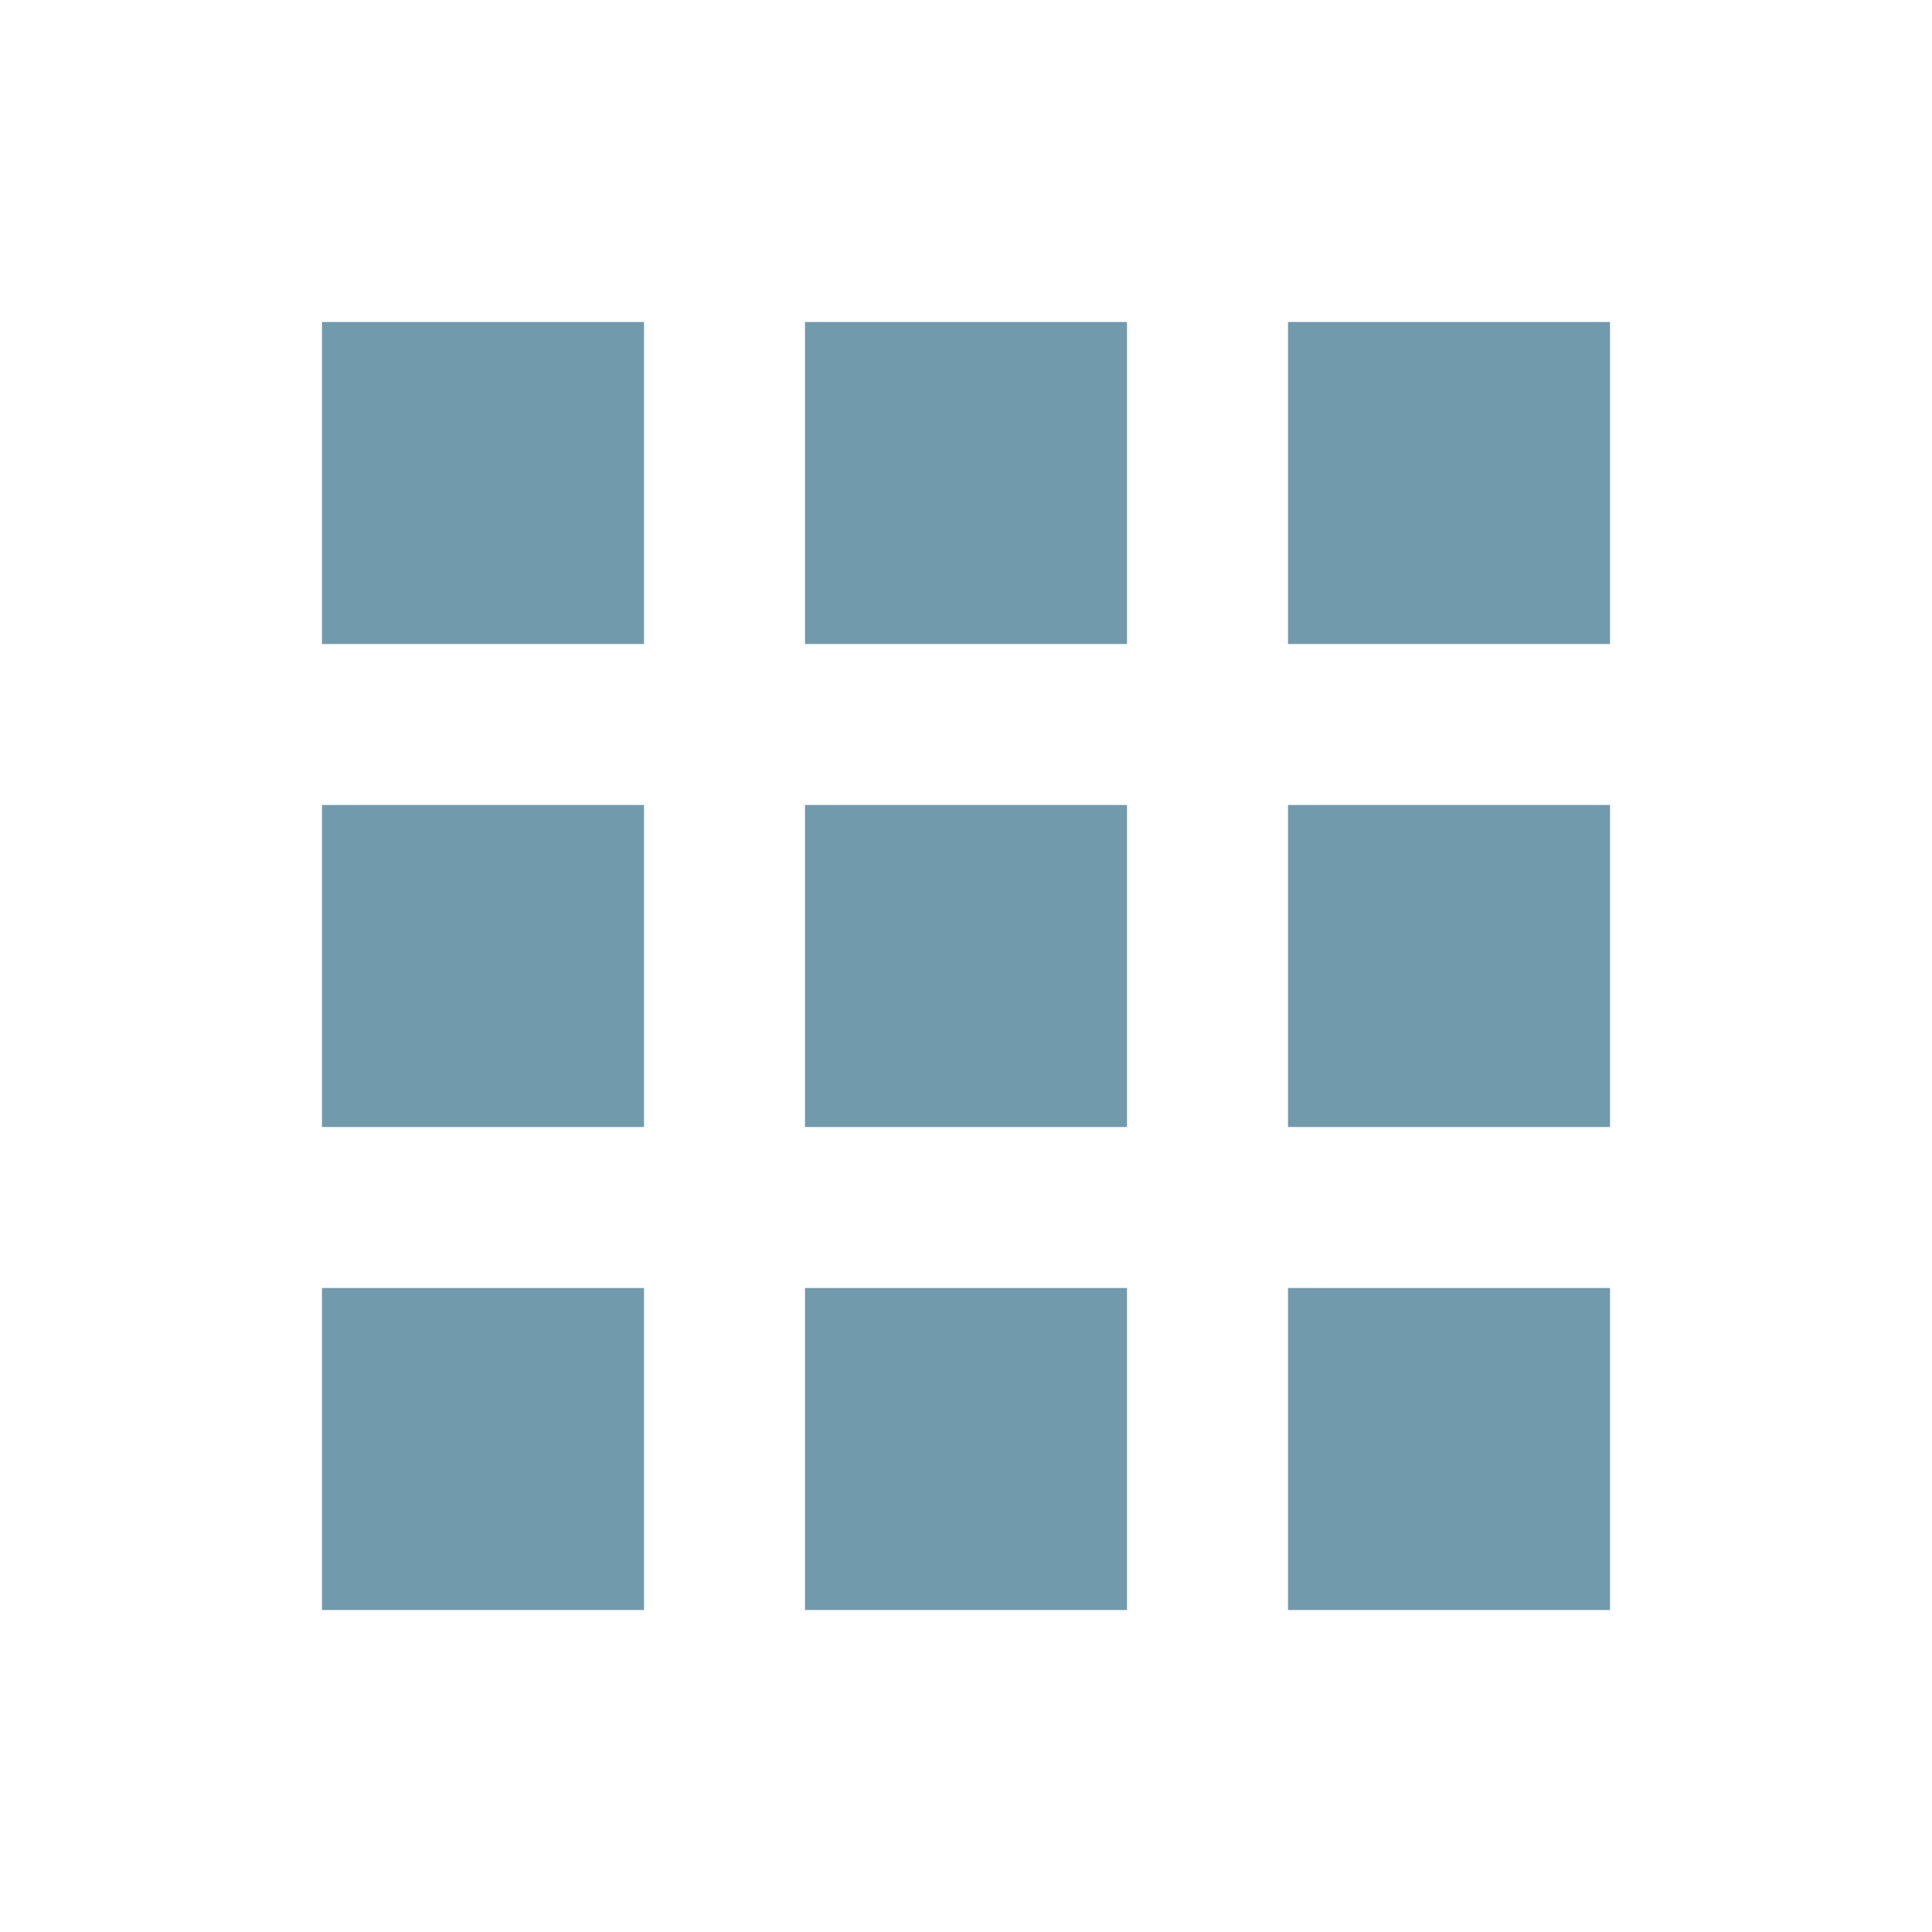
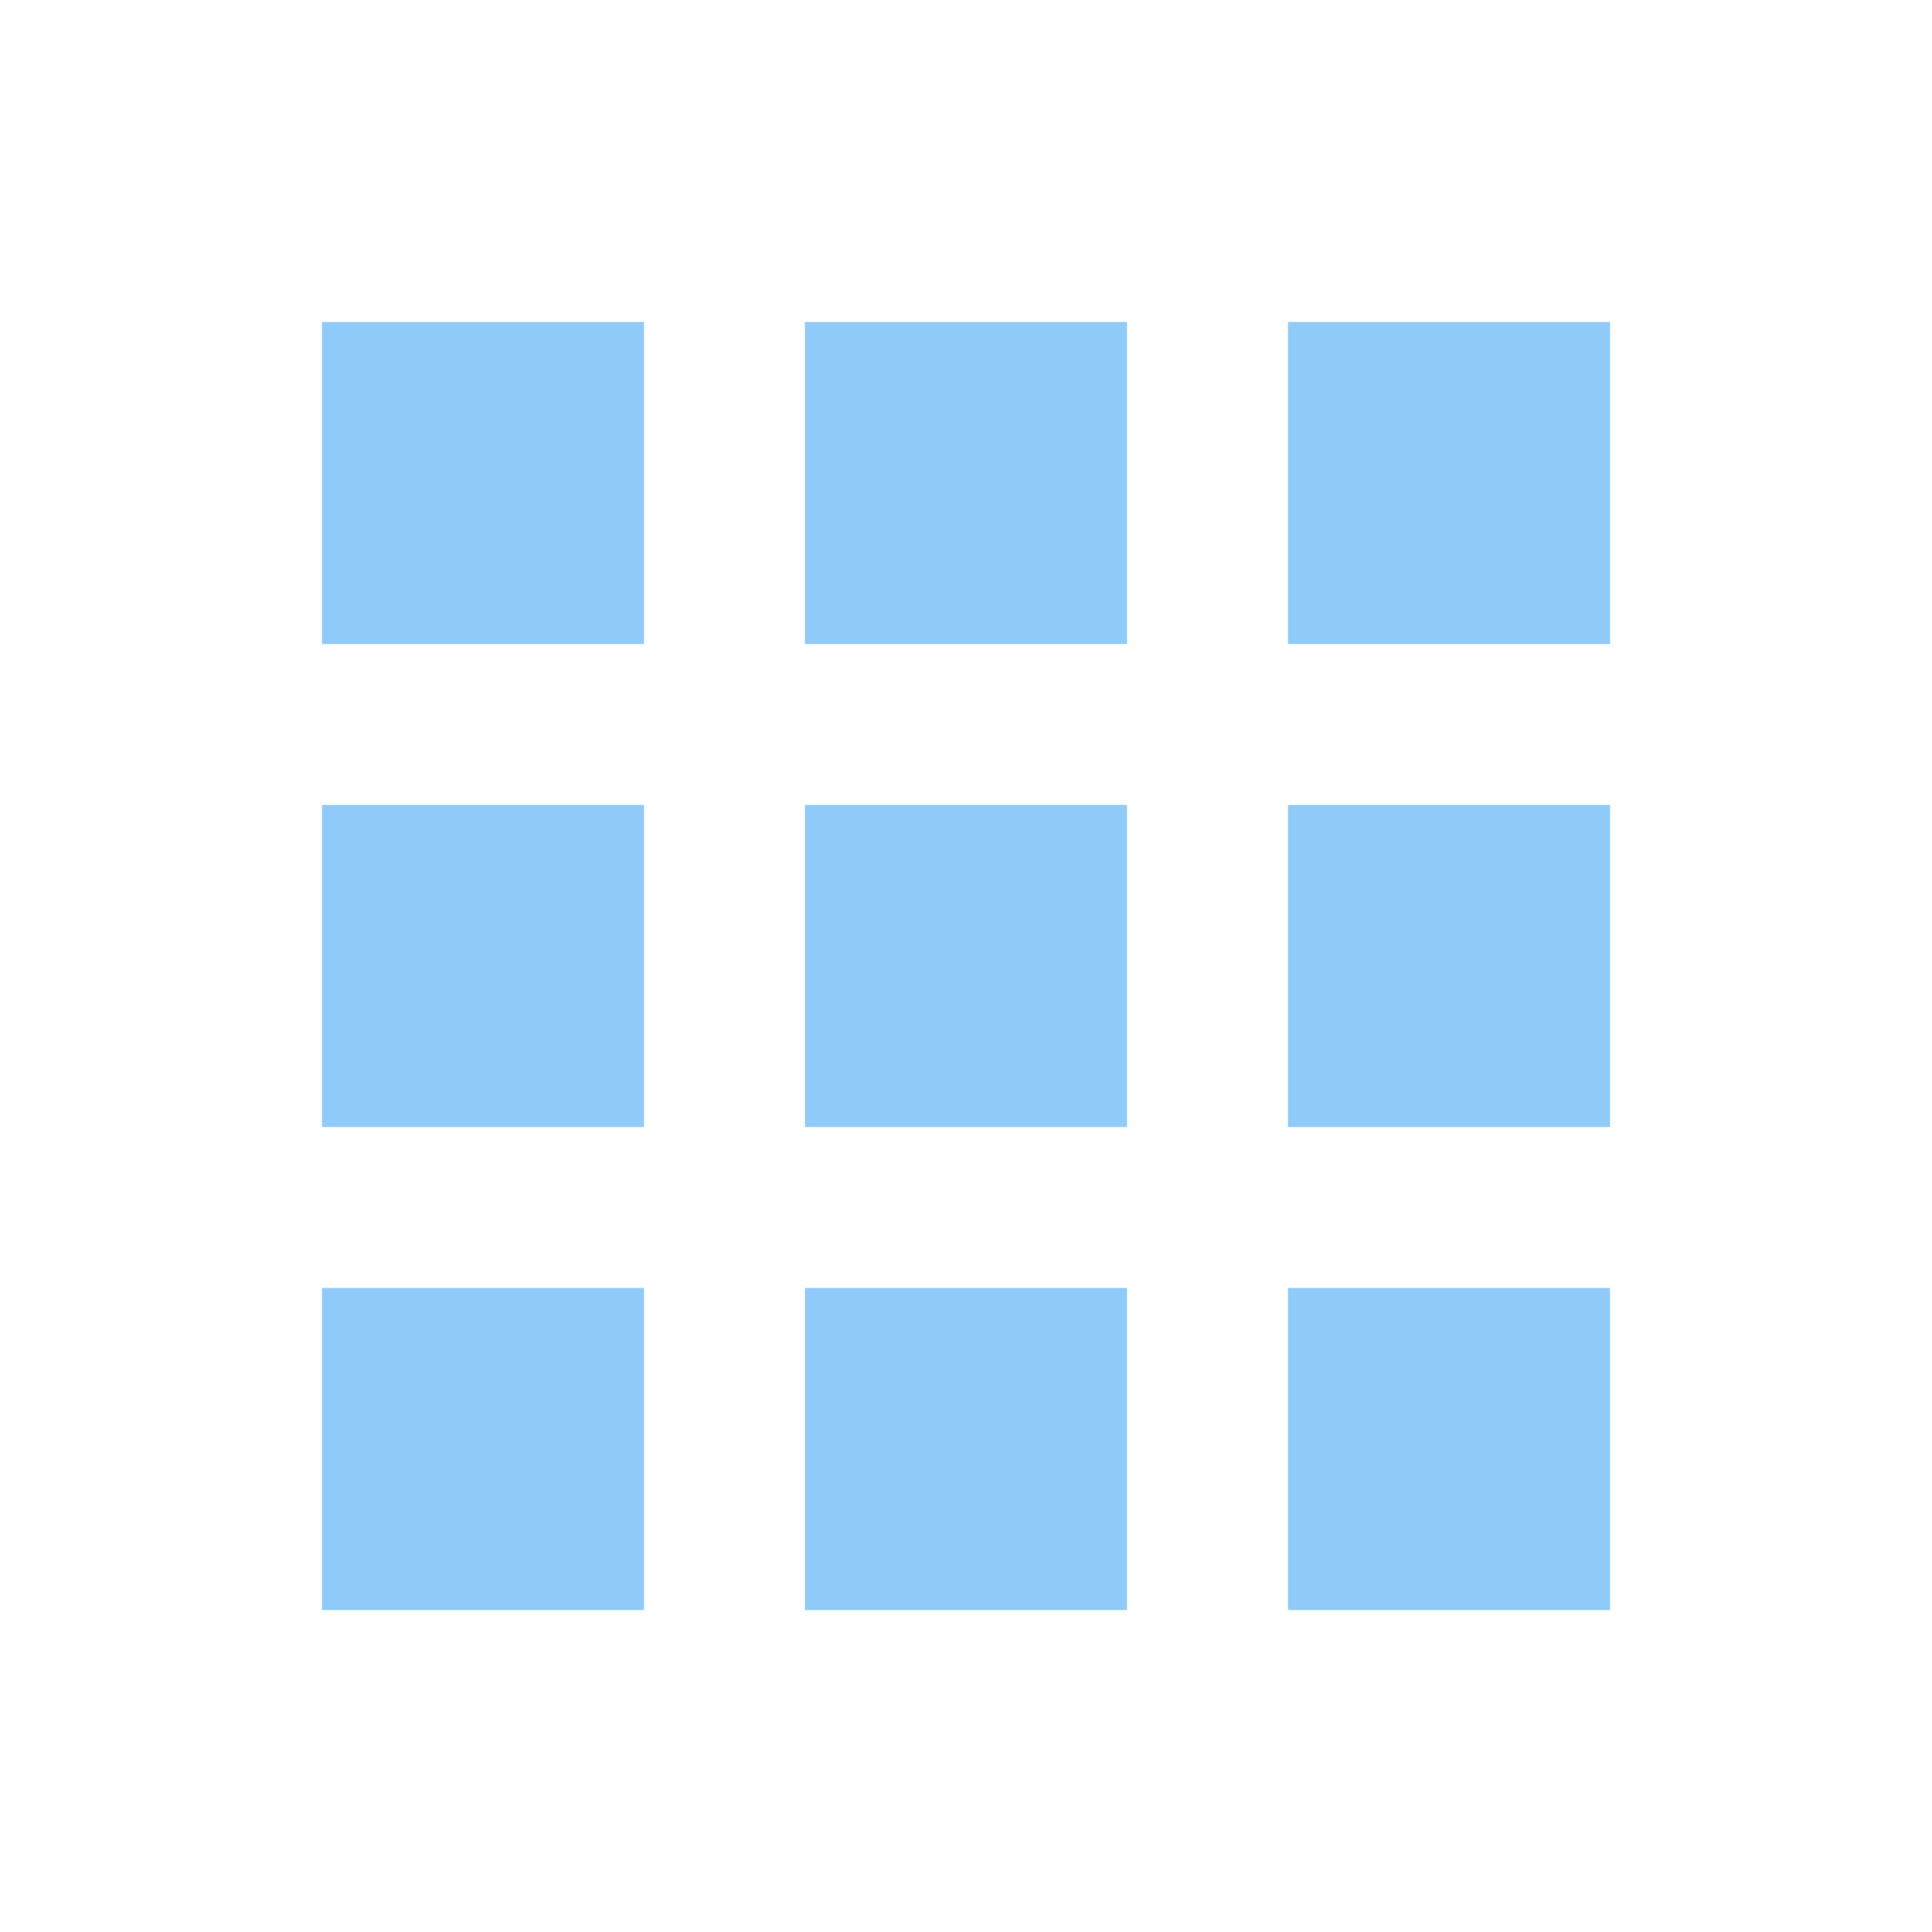
- <svg xmlns="http://www.w3.org/2000/svg" fill="#719aac" height="48" viewBox="0 0 24 24" width="48">
+ <svg xmlns="http://www.w3.org/2000/svg" fill="#90caf9" height="48" viewBox="0 0 24 24" width="48">
  <path d="M4 8h4V4H4v4zm6 12h4v-4h-4v4zm-6 0h4v-4H4v4zm0-6h4v-4H4v4zm6 0h4v-4h-4v4zm6-10v4h4V4h-4zm-6 4h4V4h-4v4zm6 6h4v-4h-4v4zm0 6h4v-4h-4v4z" />
  <path d="M0 0h24v24H0z" fill="none" />
</svg>
